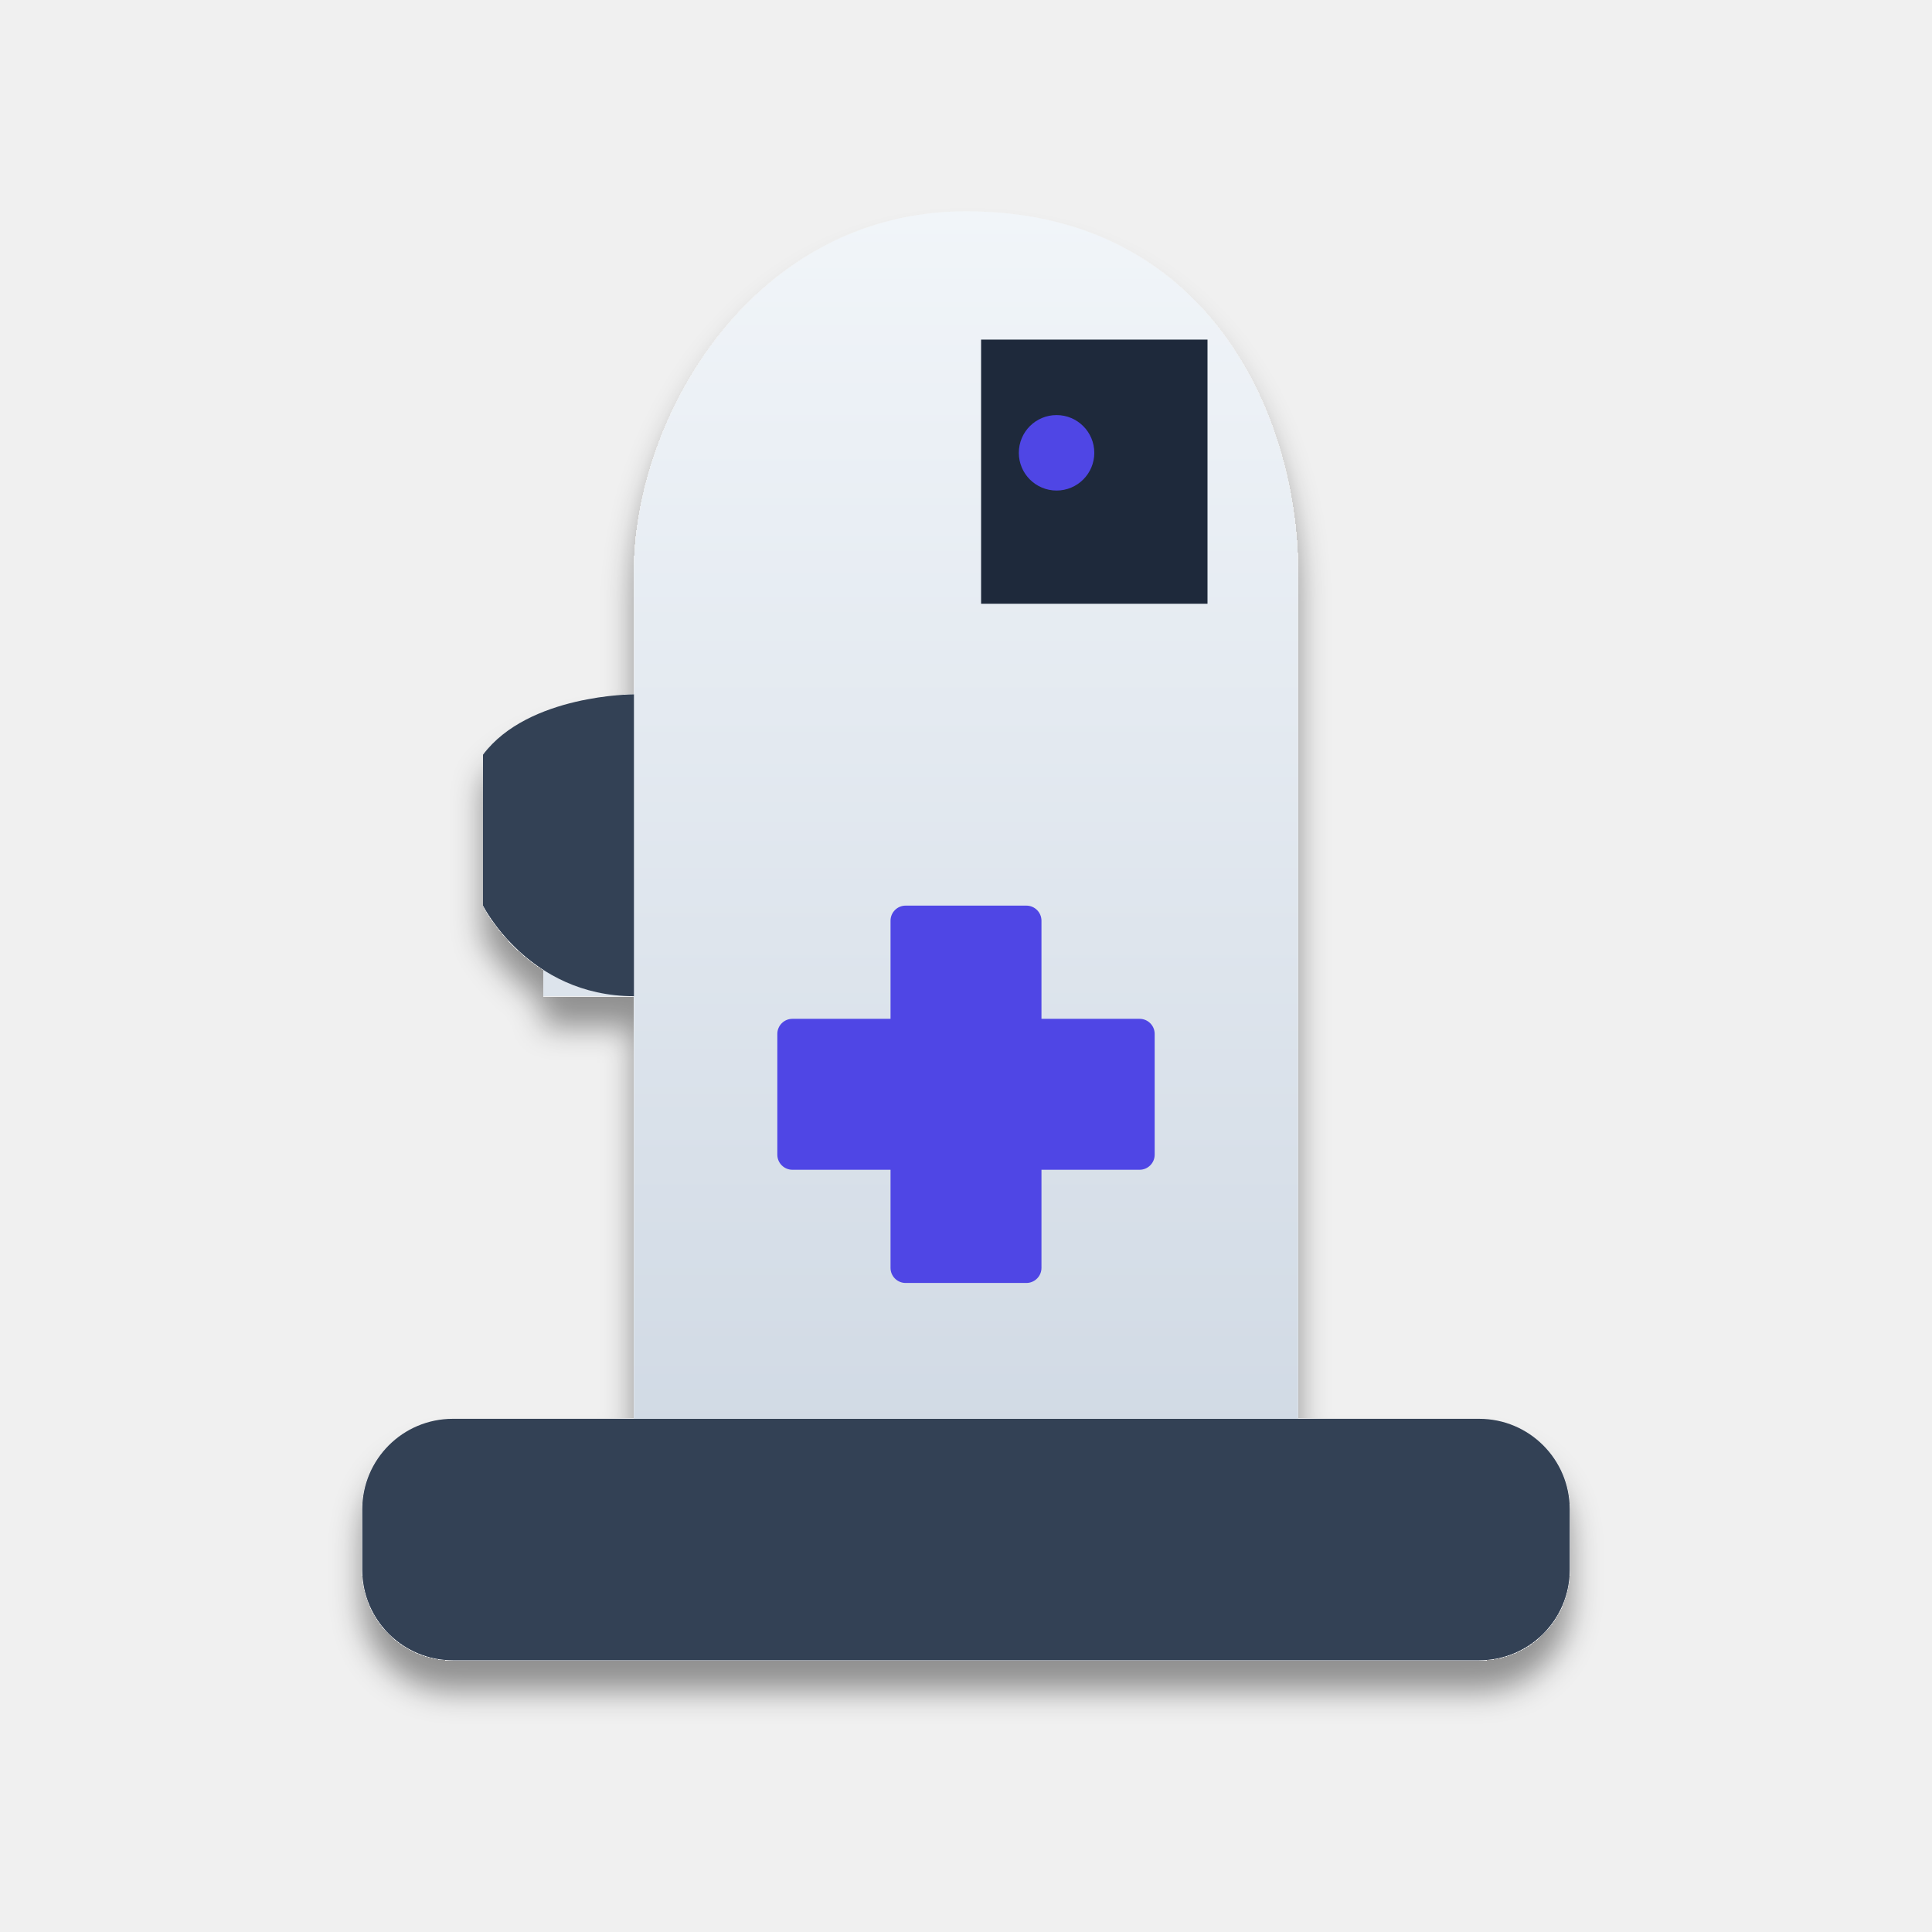
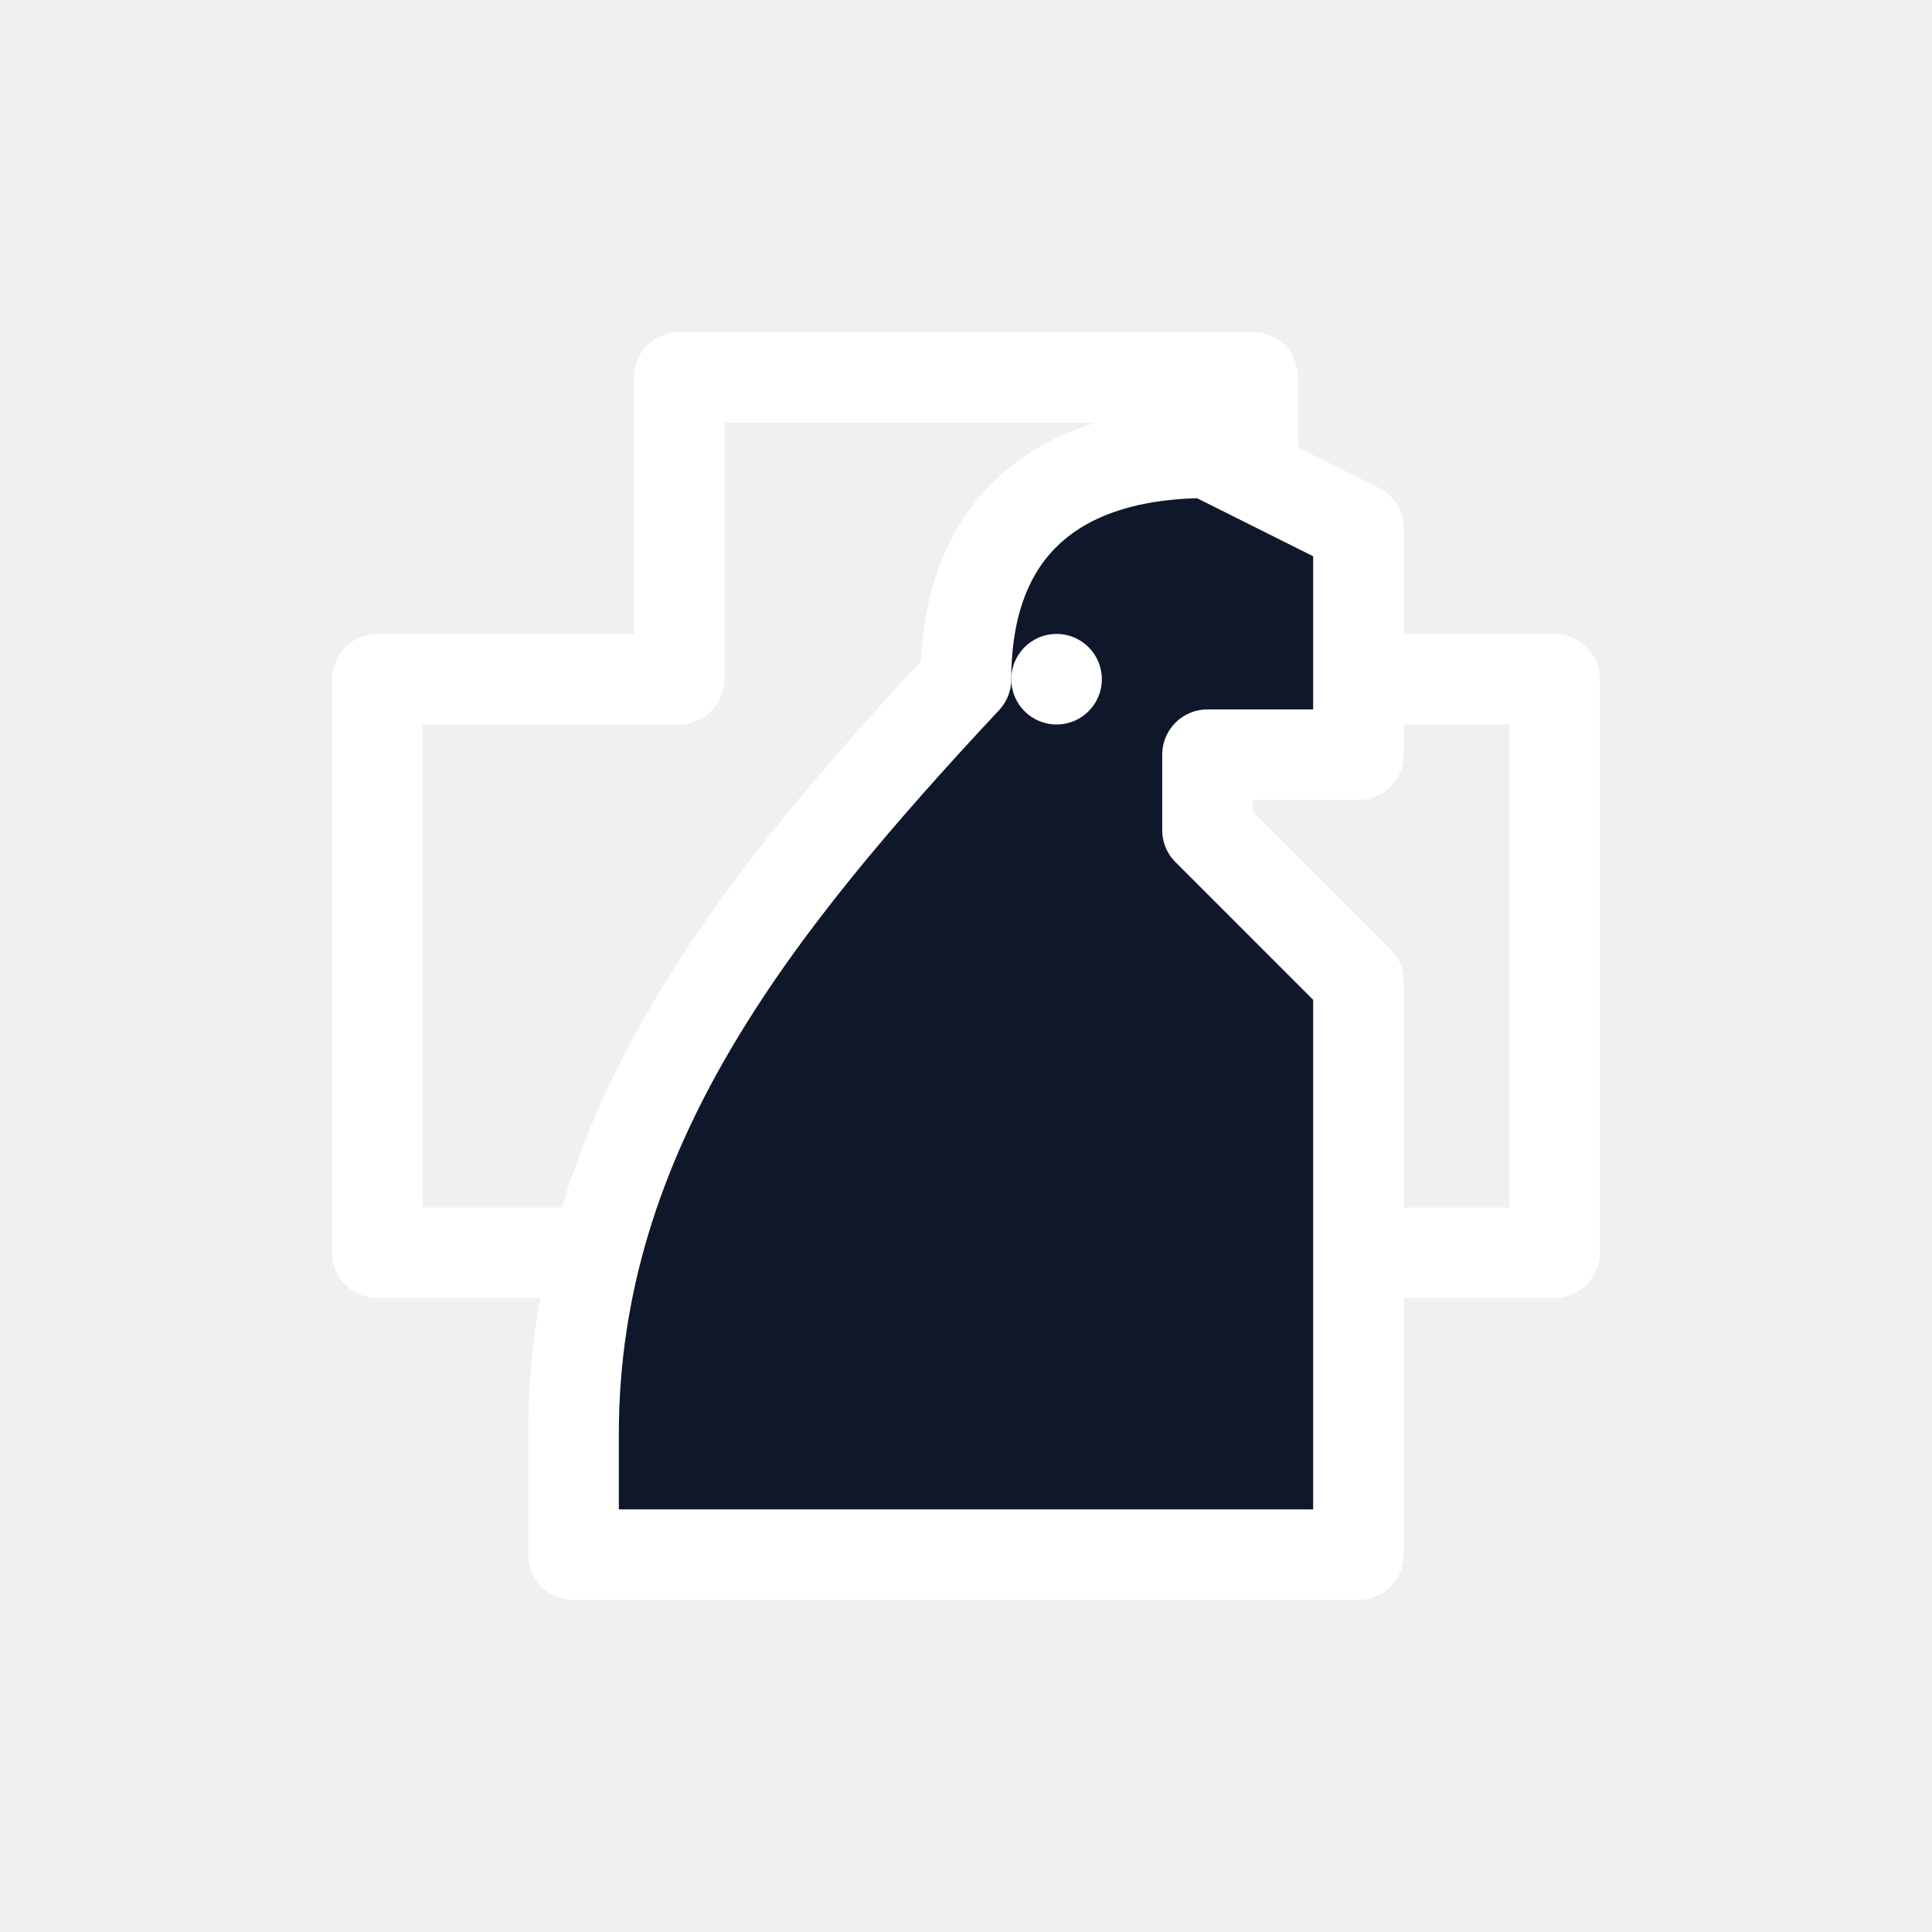
- <svg xmlns="http://www.w3.org/2000/svg" width="512" height="512" viewBox="0 0 512 512" fill="none">
-   <defs>
-     <linearGradient id="plate_grad" x1="256" y1="56" x2="256" y2="440" gradientUnits="userSpaceOnUse">
-       <stop offset="0" stop-color="#F1F5F9" />
-       <stop offset="1" stop-color="#CBD5E1" />
-     </linearGradient>
-     <filter id="shadow" x="0" y="0" width="512" height="512" filterUnits="userSpaceOnUse" color-interpolation-filters="sRGB">
-       <feFlood flood-opacity="0" result="BackgroundImageFix" />
-       <feColorMatrix in="SourceAlpha" type="matrix" values="0 0 0 0 0 0 0 0 0 0 0 0 0 0 0 0 0 0 127 0" result="hardAlpha" />
-       <feOffset dy="8" />
-       <feGaussianBlur stdDeviation="4" />
-       <feComposite in2="hardAlpha" operator="out" />
-       <feColorMatrix type="matrix" values="0 0 0 0 0 0 0 0 0 0 0 0 0 0 0 0 0 0 0.4 0" />
-       <feBlend mode="normal" in2="BackgroundImageFix" result="effect1_dropShadow" />
-       <feBlend mode="normal" in="SourceGraphic" in2="effect1_dropShadow" result="shape" />
-     </filter>
-   </defs>
-   <g filter="url(#shadow)">
-     <path d="M120 440H392C405.255 440 416 429.255 416 416V400C416 386.745 405.255 376 392 376H120C106.745 376 96 386.745 96 400V416C96 429.255 106.745 440 120 440Z" fill="#334155" />
-     <path d="M256 56C200 56 168 110 168 152V184L144 208V264H168V376H344V152C344 110 320 56 256 56Z" fill="url(#plate_grad)" />
-     <path d="M168 184C168 184 140 184 128 200V240C128 240 140 264 168 264" fill="#334155" />
-     <path d="M260 90 L320 90 L320 160 L260 160 Z" fill="#1e293b" />
-     <circle cx="280" cy="120" r="10" fill="#4F46E5" />
-     <rect x="236" y="240" width="40" height="100" rx="4" fill="#4F46E5" />
-     <rect x="206" y="270" width="100" height="40" rx="4" fill="#4F46E5" />
-   </g>
+ <svg xmlns="http://www.w3.org/2000/svg" viewBox="0 0 512 512" fill="none">
+   <path d="M180 100 H332 V180 H412 V332 H332 V412 H180 V332 H100 V180 H180 V100 Z" fill="none" stroke="white" stroke-width="24" stroke-linejoin="round" />
+   <path d="M256 180             C 256 140, 280 120, 320 120            L 360 140            L 360 200            L 320 200            L 320 220            L 360 260            L 360 412            H 152            L 152 380            C 152 300, 200 240, 256 180" fill="#0f172a" stroke="white" stroke-width="24" stroke-linecap="round" stroke-linejoin="round" />
+   <circle cx="280" cy="180" r="12" fill="white" />
</svg>
